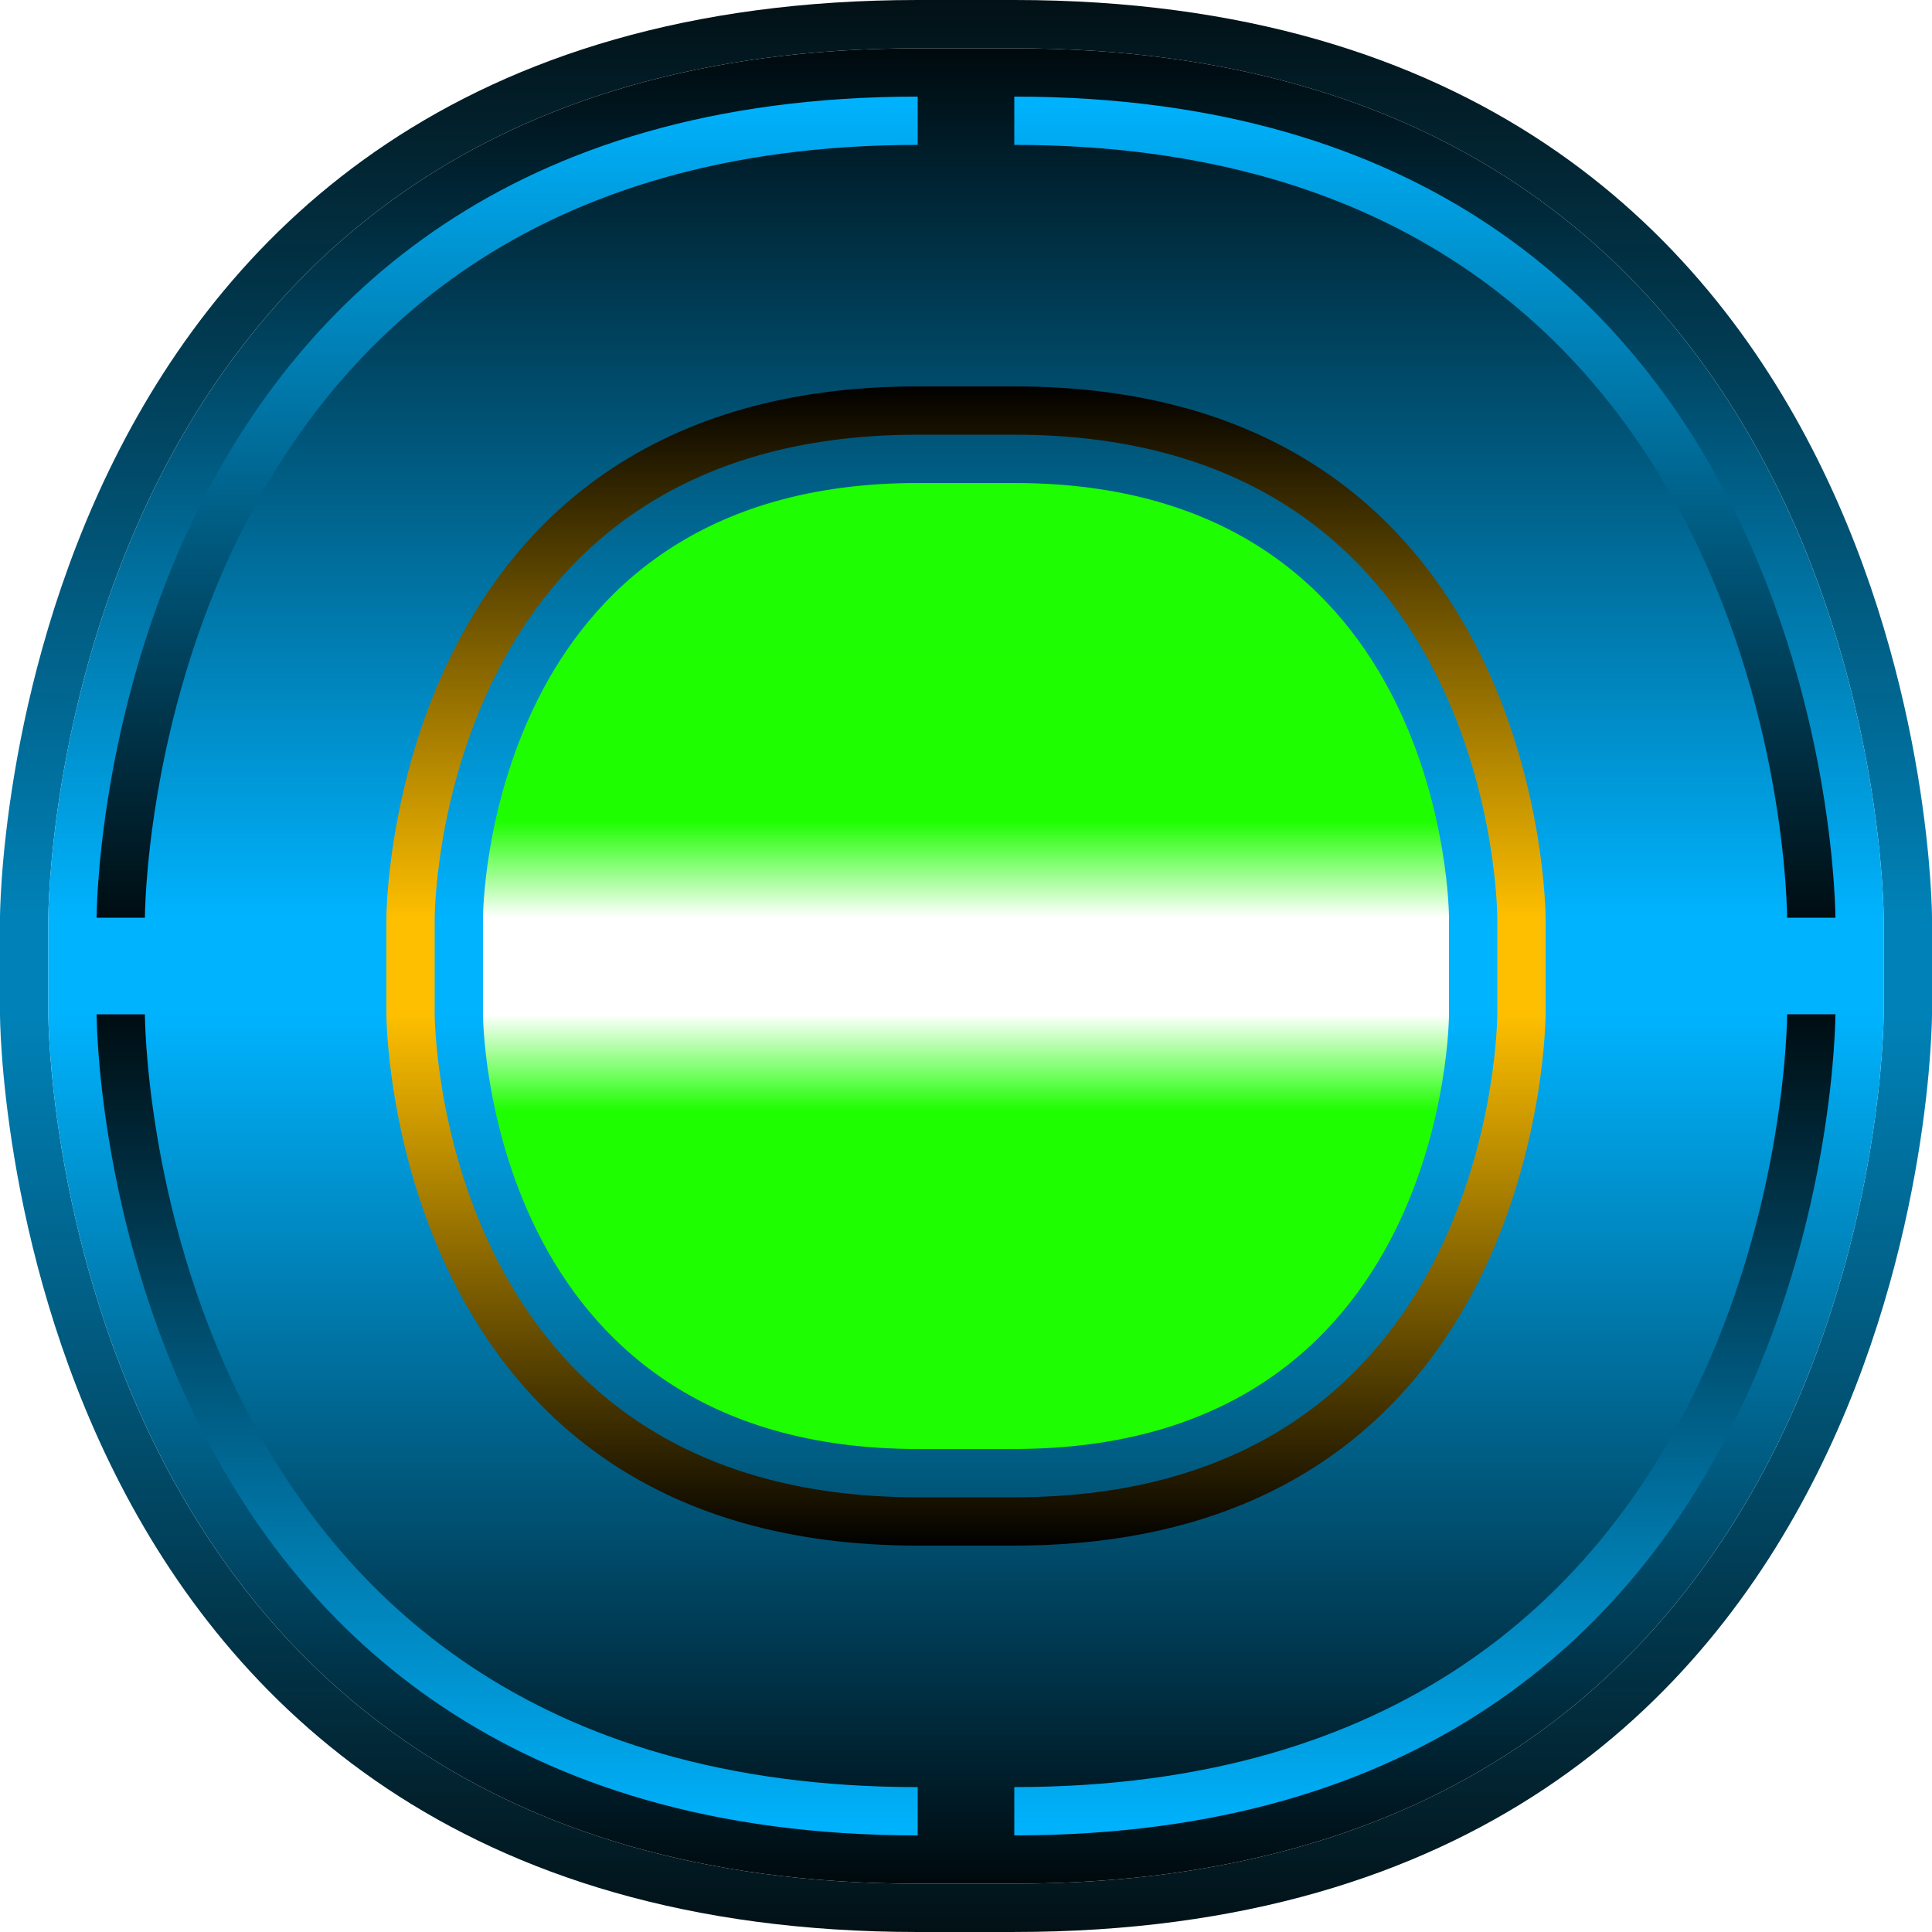
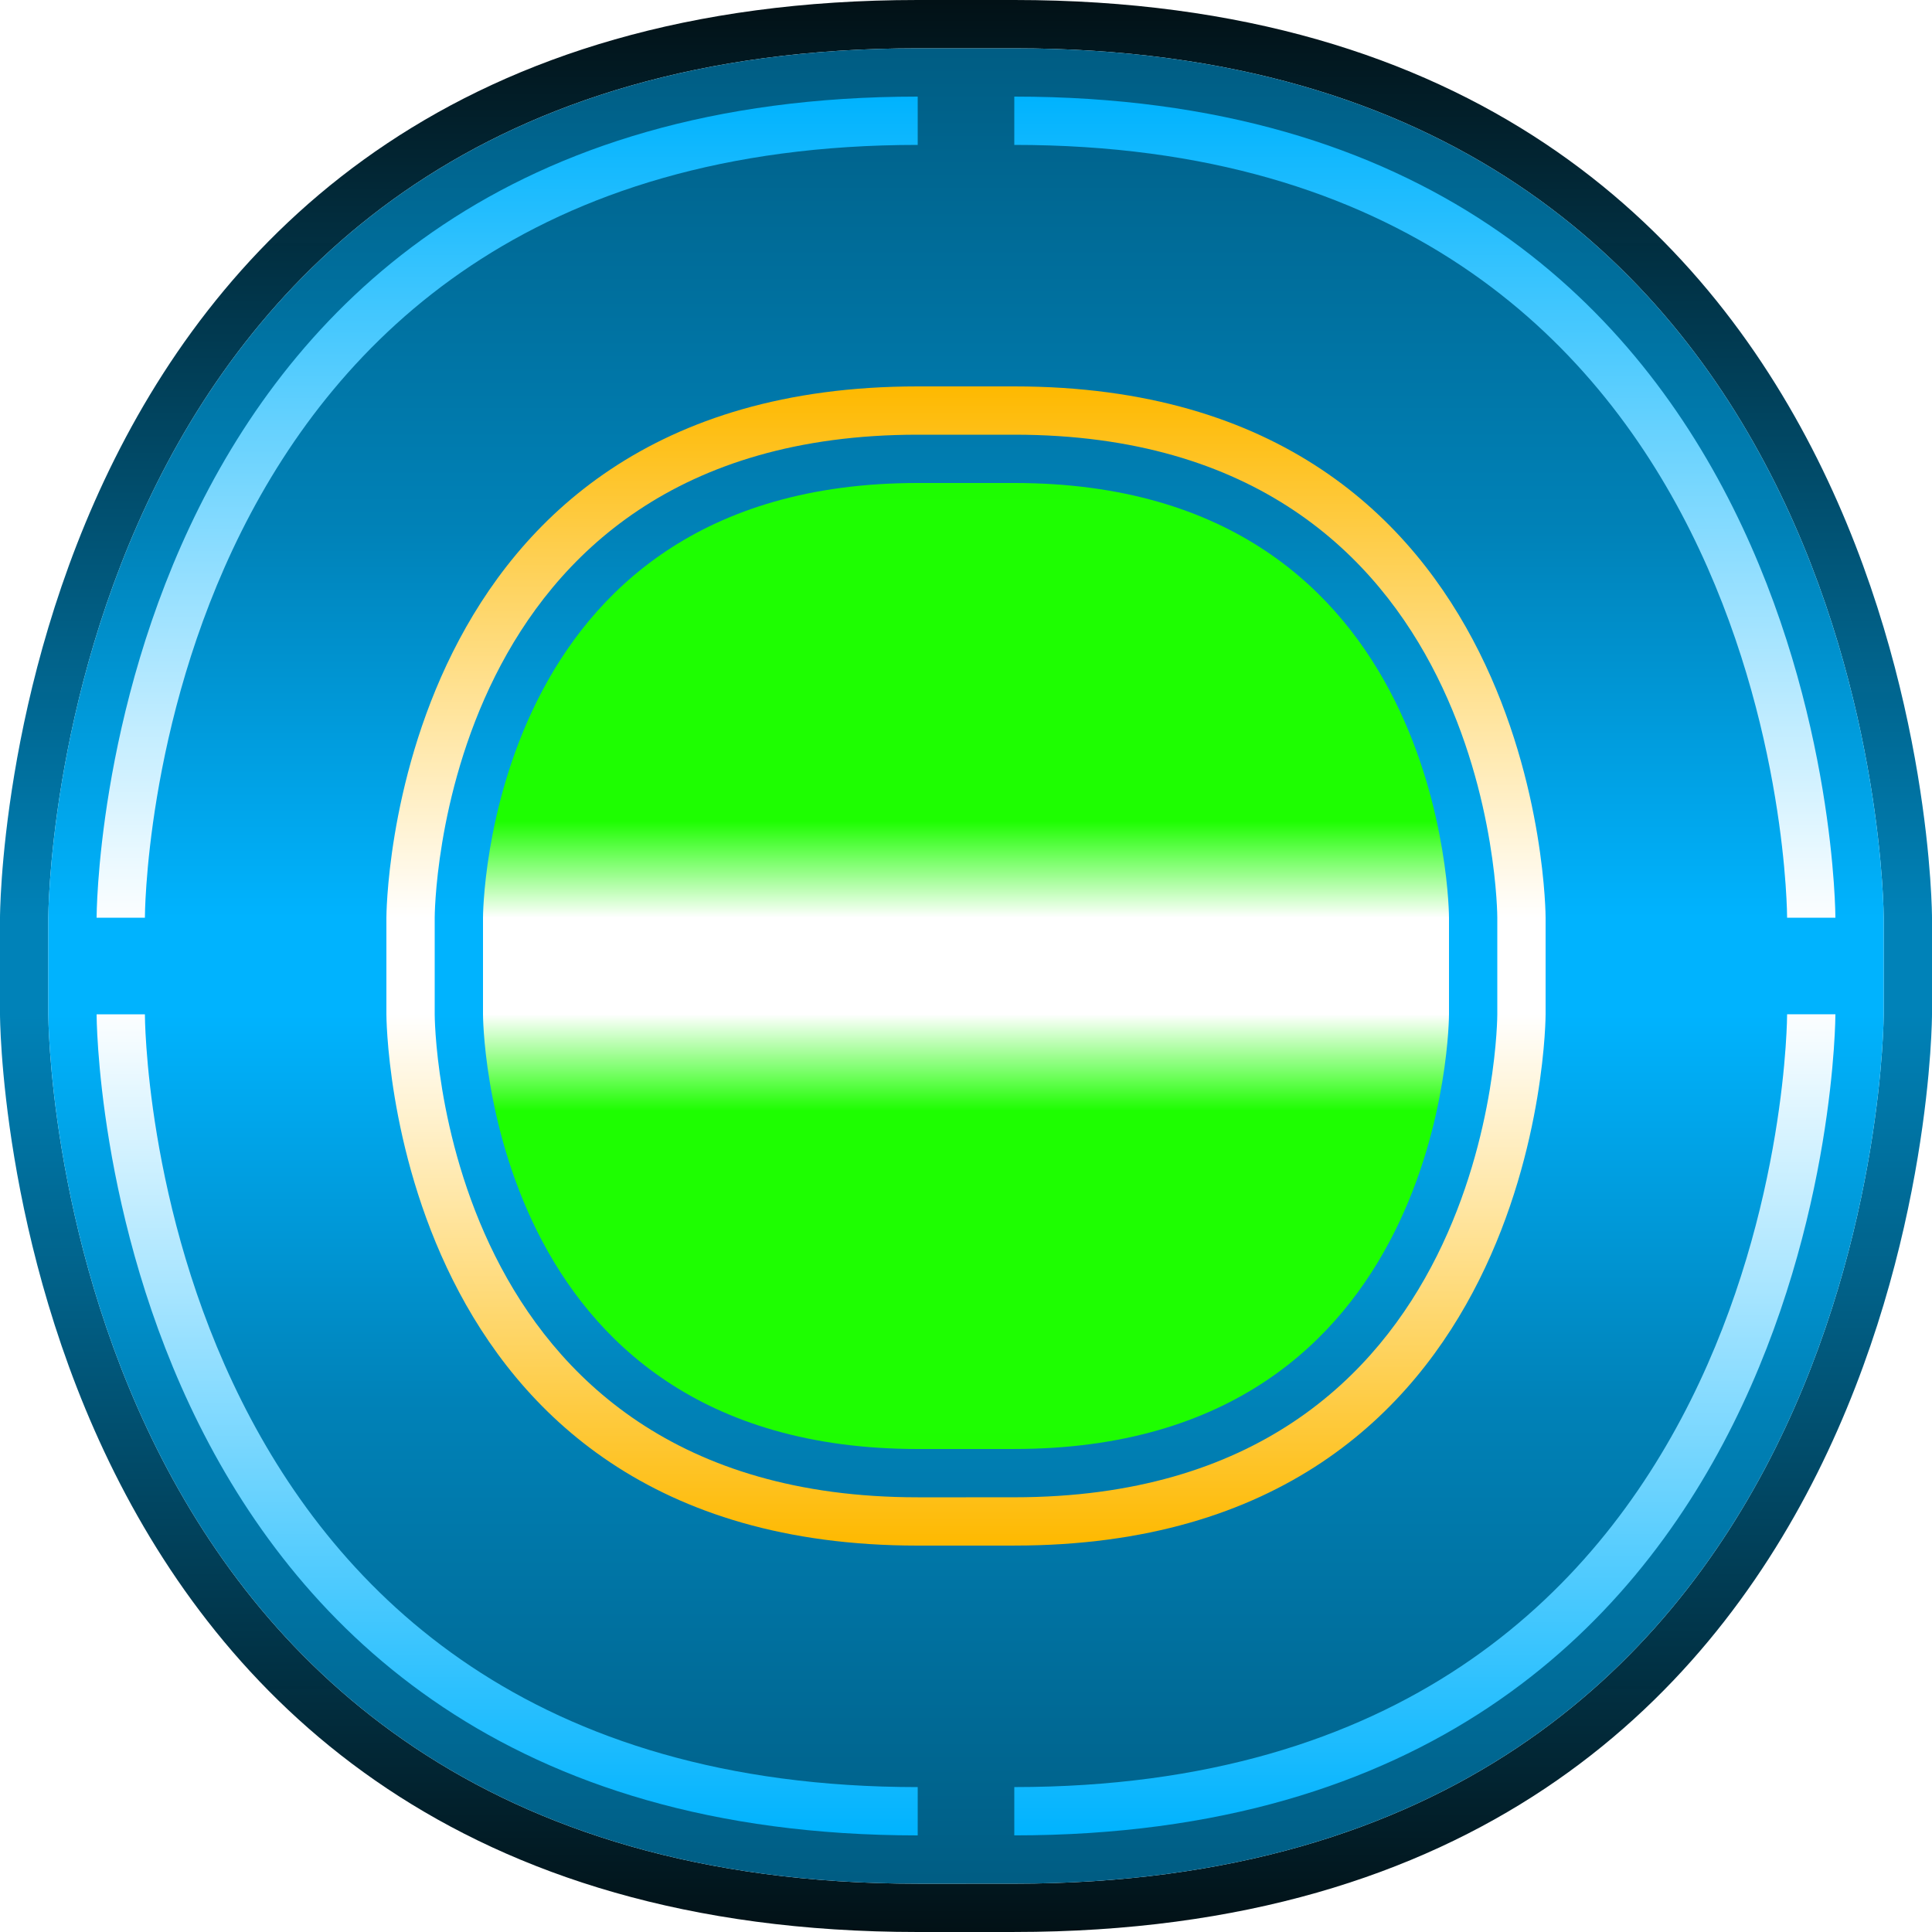
<svg xmlns="http://www.w3.org/2000/svg" xmlns:xlink="http://www.w3.org/1999/xlink" width="80" height="80" viewBox="0 0 80 80" version="1.1" id="svg8">
  <defs id="defs2">
+     <linearGradient id="linearGradient988">
+       <stop style="stop-color:#00b3fe;stop-opacity:1" offset="0" id="stop982" />
+       <stop id="stop984" offset="0.421" style="stop-color:#0082b8;stop-opacity:1" />
+       <stop style="stop-color:#00597e;stop-opacity:1" offset="1" id="stop986" />
+     </linearGradient>
    <linearGradient id="linearGradient1463">
      <stop style="stop-color:#ffffff;stop-opacity:1" offset="0" id="stop1459" />
      <stop style="stop-color:#1efe00;stop-opacity:0.996" offset="1" id="stop1461" />
    </linearGradient>
    <linearGradient id="linearGradient963">
-       <stop style="stop-color:#febf00;stop-opacity:1" offset="0" id="stop959" />
-       <stop style="stop-color:#020100;stop-opacity:1" offset="1" id="stop961" />
+       <stop style="stop-color:#ffffff;stop-opacity:1" offset="0" id="stop959" />
+       <stop style="stop-color:#feb900;stop-opacity:1" offset="1" id="stop961" />
    </linearGradient>
    <linearGradient id="linearGradient925">
-       <stop style="stop-color:#000d12;stop-opacity:1" offset="0" id="stop921" />
+       <stop style="stop-color:#fcfeff;stop-opacity:1" offset="0" id="stop921" />
      <stop style="stop-color:#00b3fe;stop-opacity:1" offset="1" id="stop923" />
-     </linearGradient>
-     <linearGradient id="linearGradient917">
-       <stop style="stop-color:#00b3fe;stop-opacity:1" offset="0" id="stop913" />
-       <stop style="stop-color:#000000;stop-opacity:1" offset="1" id="stop915" />
    </linearGradient>
    <linearGradient id="linearGradient909">
      <stop style="stop-color:#0082b8;stop-opacity:1" offset="0" id="stop905" />
      <stop style="stop-color:#000f14;stop-opacity:0.992" offset="1" id="stop907" />
    </linearGradient>
    <linearGradient xlink:href="#linearGradient909" id="linearGradient911" x1="64" y1="1080.52" x2="64" y2="1042.52" gradientUnits="userSpaceOnUse" />
-     <linearGradient xlink:href="#linearGradient917" id="linearGradient919" x1="68" y1="1080.52" x2="68" y2="1042.52" gradientUnits="userSpaceOnUse" />
    <linearGradient xlink:href="#linearGradient925" id="linearGradient927" x1="70" y1="1080.52" x2="70" y2="1046.52" gradientUnits="userSpaceOnUse" />
    <linearGradient xlink:href="#linearGradient963" id="linearGradient1457" gradientUnits="userSpaceOnUse" x1="66" y1="1080.52" x2="66" y2="1058.52" />
    <linearGradient xlink:href="#linearGradient1463" id="linearGradient2101" gradientUnits="userSpaceOnUse" x1="58" y1="1080.52" x2="58" y2="1076.52" />
+     <linearGradient xlink:href="#linearGradient988" id="linearGradient980" gradientUnits="userSpaceOnUse" x1="68" y1="1080.52" x2="68" y2="1042.52" />
  </defs>
  <g id="layer1" transform="translate(0,-1042.52)">
    <g id="g949">
      <path id="path891" d="m 40,1042.52 h 2 c 38,0 38,38 38,38 v 2 h -2 v -2 c 0,0 0,-36 -36,-36 h -2 z" style="opacity:1;fill:url(#linearGradient911);fill-opacity:1;stroke:none;stroke-width:4;stroke-linecap:butt;stroke-linejoin:miter;stroke-miterlimit:4;stroke-dasharray:none;stroke-opacity:1" />
-       <path id="path901" d="m 40,1044.52 h 2 c 36,0 36,36 36,36 v 2 H 40 Z" style="opacity:1;fill:url(#linearGradient919);fill-opacity:1;stroke:none;stroke-width:4;stroke-linecap:butt;stroke-linejoin:miter;stroke-miterlimit:4;stroke-dasharray:none;stroke-opacity:1" />
+       <path id="path901" d="m 40,1044.52 h 2 c 36,0 36,36 36,36 v 2 H 40 Z" style="opacity:1;fill:url(#linearGradient980);fill-opacity:1;stroke:none;stroke-width:4;stroke-linecap:butt;stroke-linejoin:miter;stroke-miterlimit:4;stroke-dasharray:none;stroke-opacity:1" />
      <path id="path903" d="m 76,1080.52 c 0,0 0,-34 -34,-34 v 2 c 32,0 32,32 32,32 z" style="opacity:1;fill:url(#linearGradient927);fill-opacity:1;stroke:none;stroke-width:4;stroke-linecap:butt;stroke-linejoin:miter;stroke-miterlimit:4;stroke-dasharray:none;stroke-opacity:1" />
      <path id="path929" d="m 60,1082.52 v -2 c 0,0 0,-18 -18,-18 h -2 v 20 z" style="opacity:1;fill:url(#linearGradient2101);fill-opacity:1;stroke:none;stroke-width:4;stroke-linecap:butt;stroke-linejoin:miter;stroke-miterlimit:4;stroke-dasharray:none;stroke-opacity:1" />
      <path id="path938" d="m 62,1082.52 h 2 v -2 c 0,0 0,-22 -22,-22 h -2 v 2 h 2 c 20,0 20,20 20,20 z" style="opacity:1;fill:url(#linearGradient1457);fill-opacity:1;stroke:none;stroke-width:4;stroke-linecap:butt;stroke-linejoin:miter;stroke-miterlimit:4;stroke-dasharray:none;stroke-opacity:1" />
    </g>
    <use x="0" y="0" xlink:href="#g949" id="use953" transform="matrix(-1,0,0,1,80,0)" width="100%" height="100%" />
    <use x="0" y="0" xlink:href="#g949" id="use955" transform="matrix(1,0,0,-1,0,2165.039)" width="100%" height="100%" />
    <use x="0" y="0" xlink:href="#g949" id="use957" transform="rotate(-180,40,1082.52)" width="100%" height="100%" />
  </g>
</svg>
